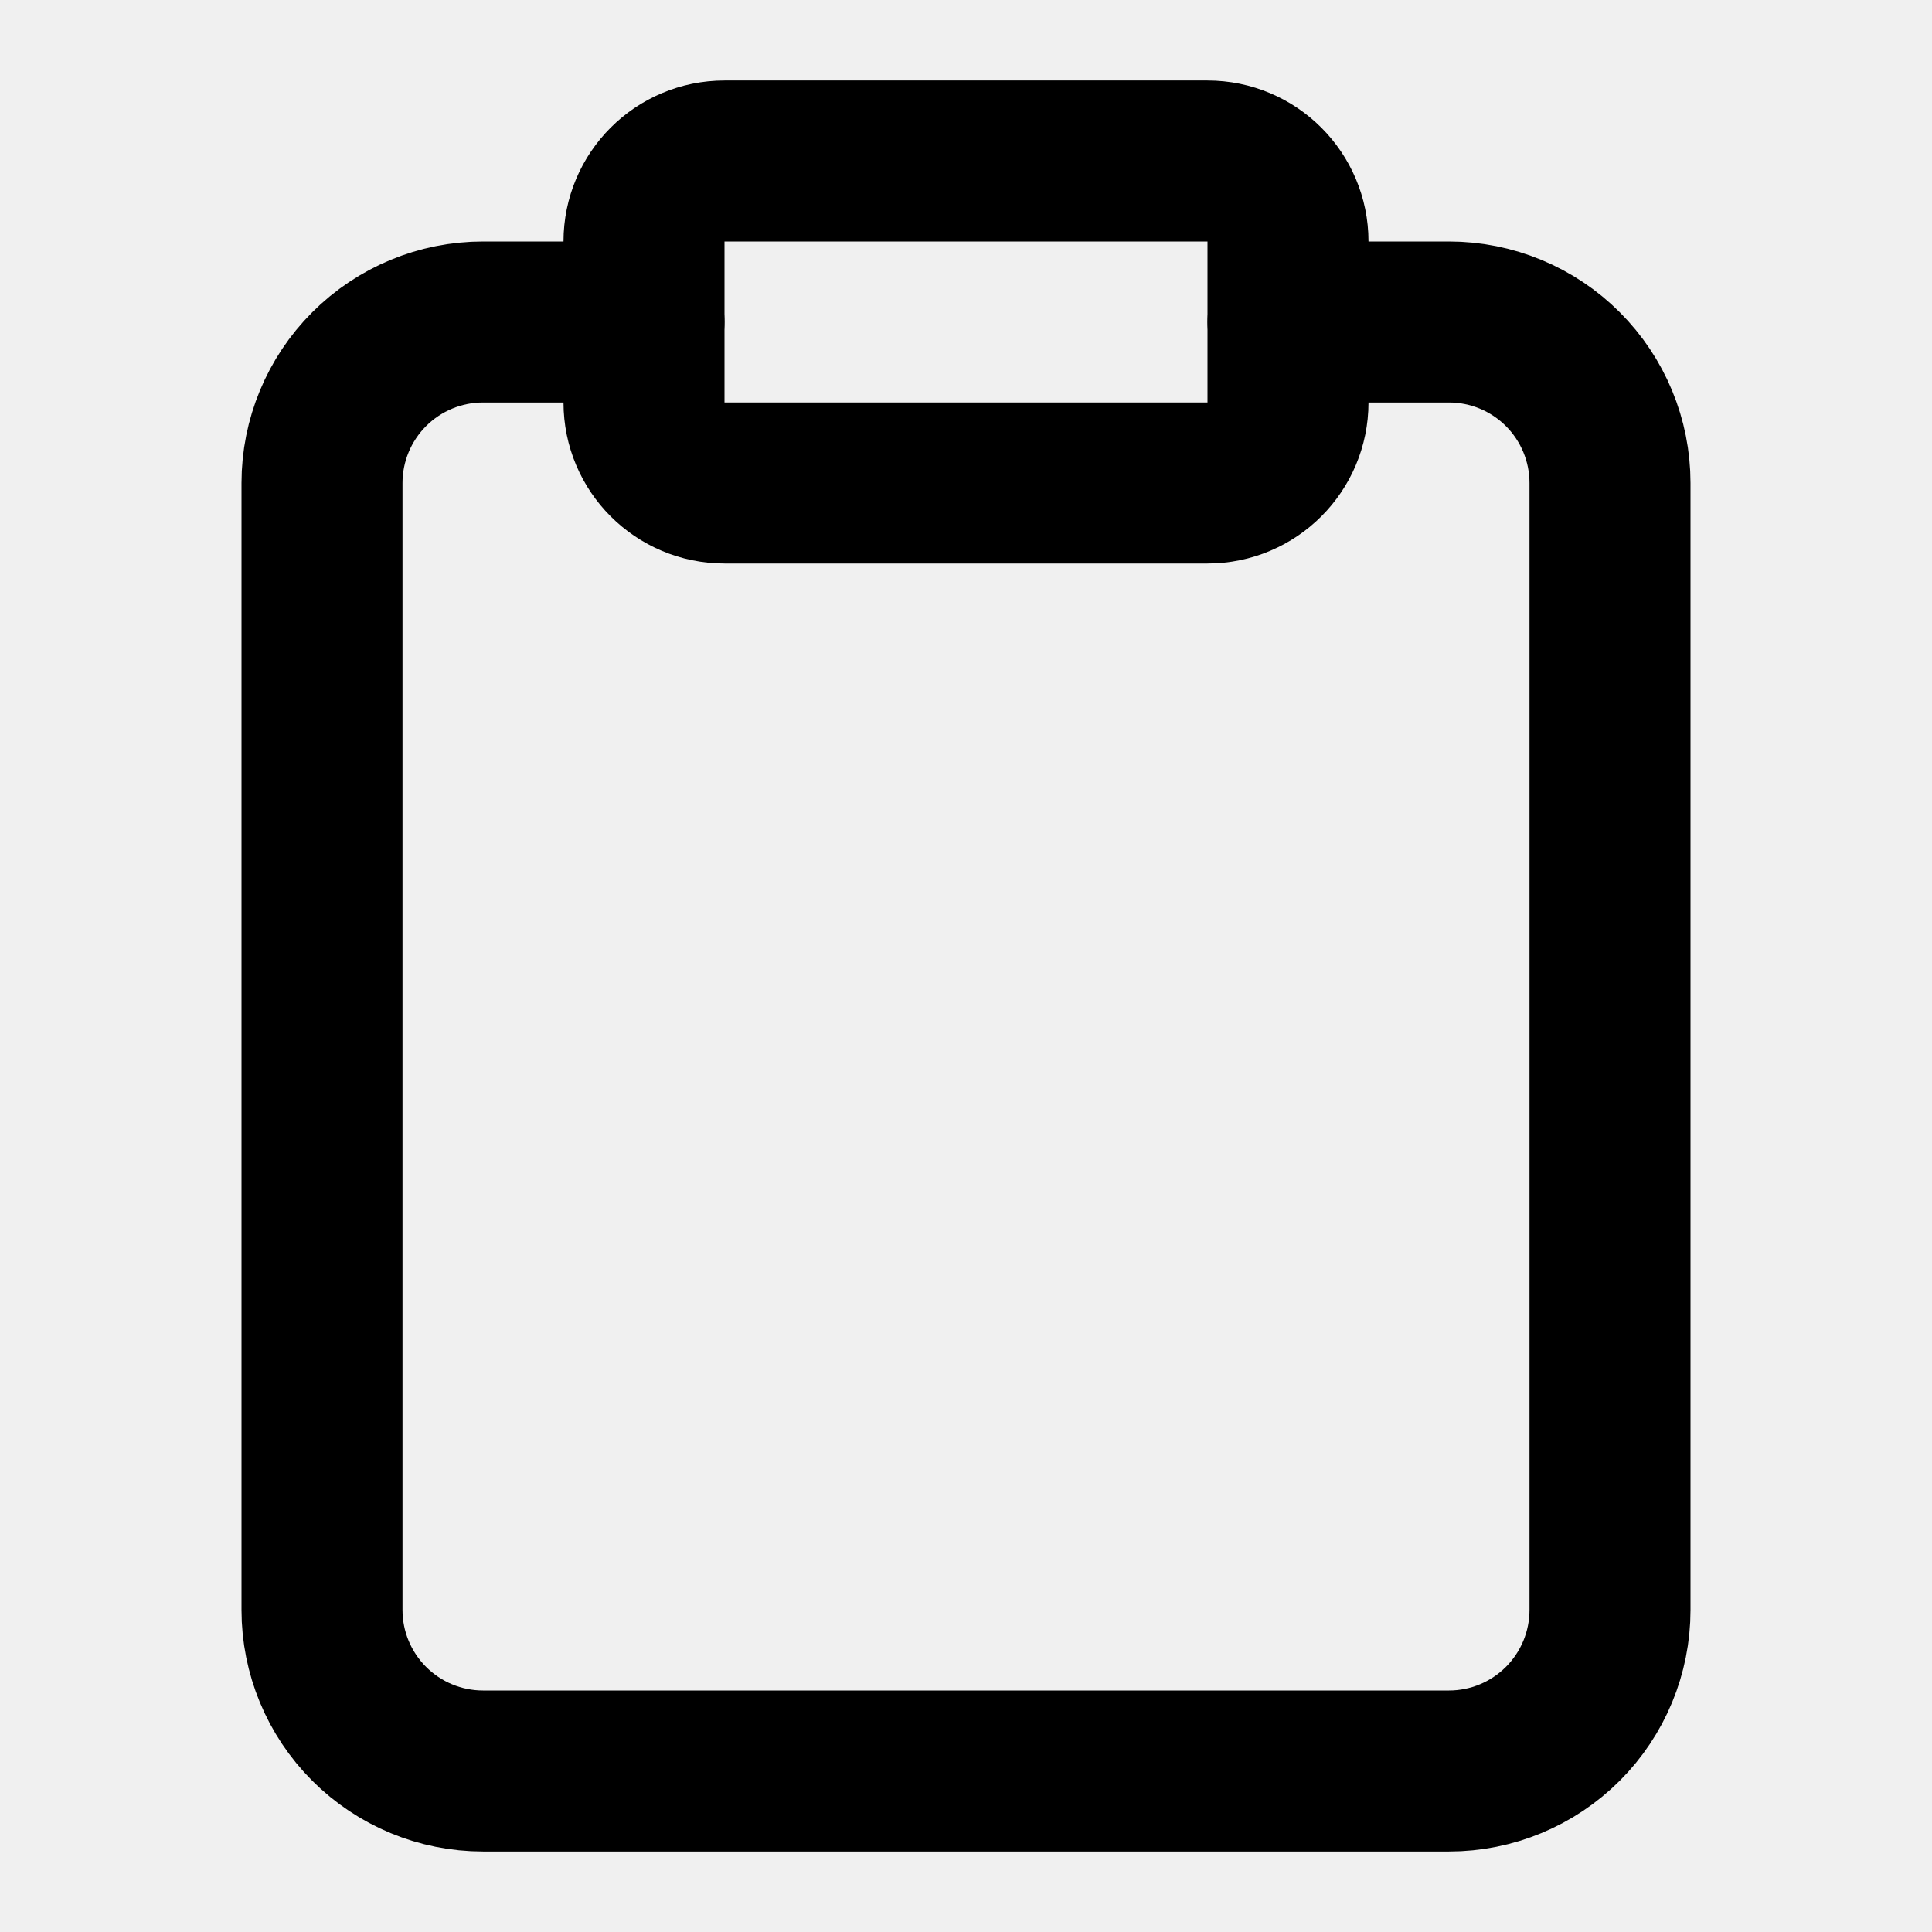
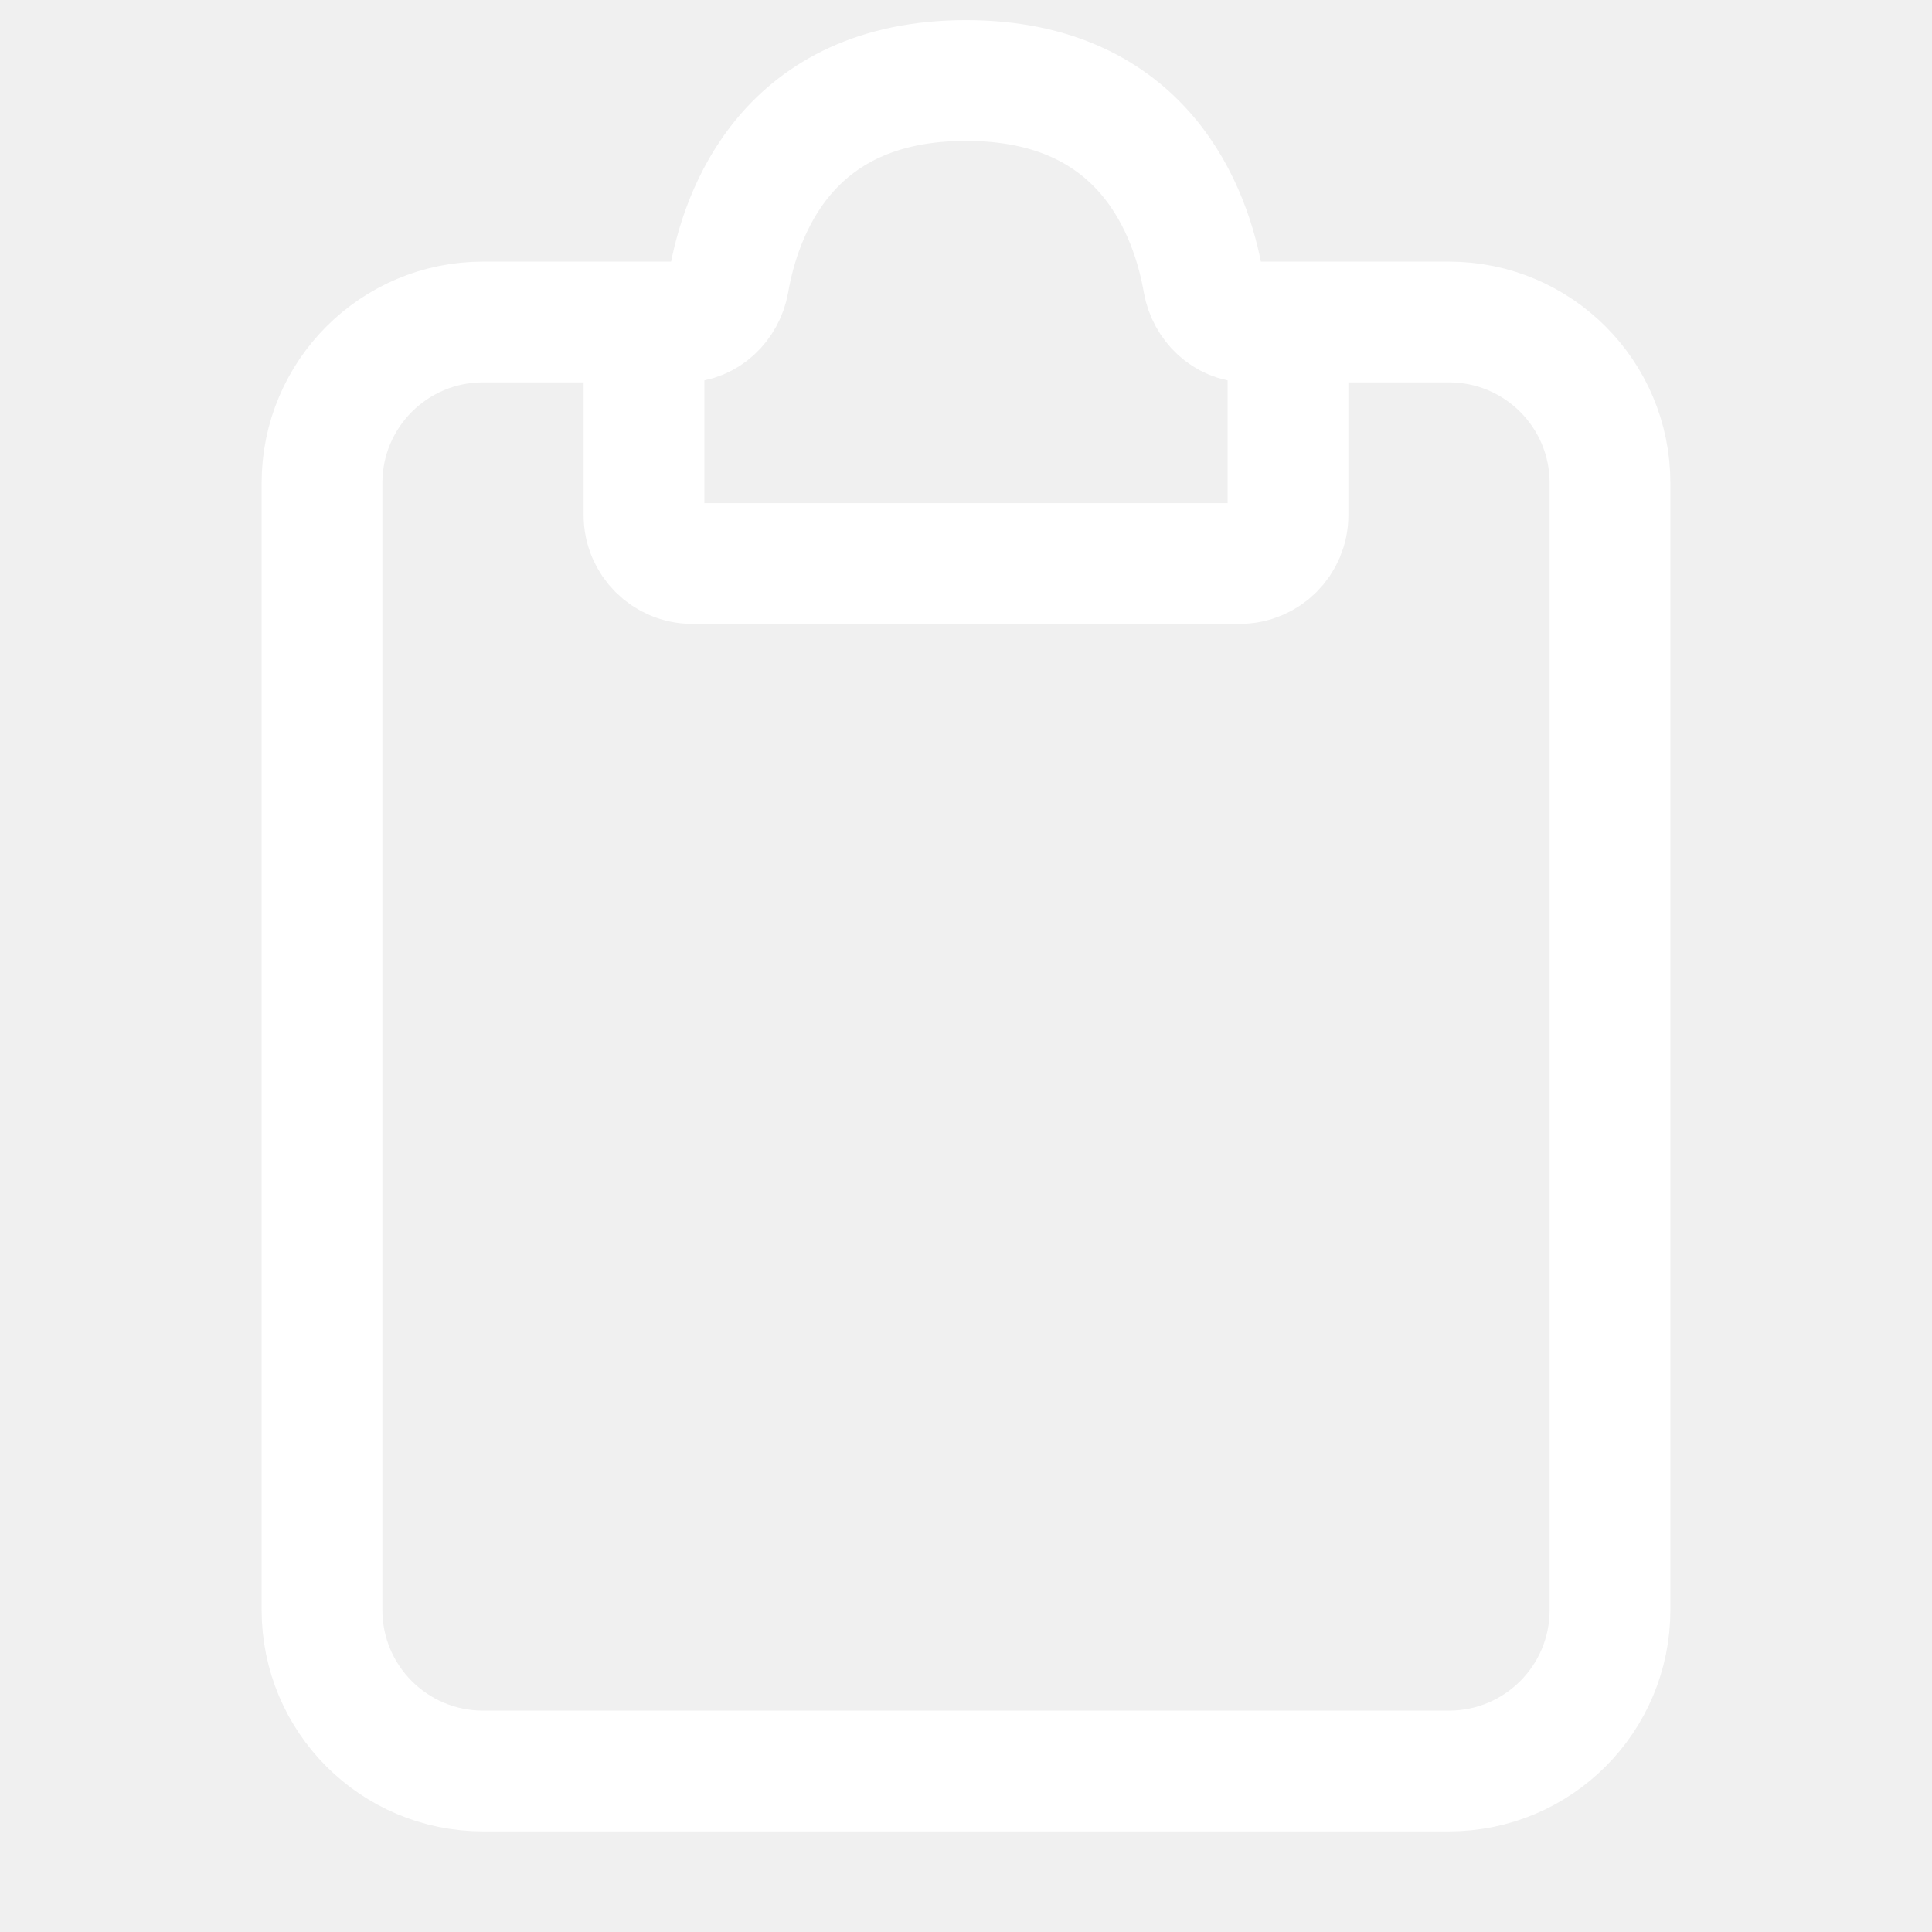
<svg xmlns="http://www.w3.org/2000/svg" width="24" height="24" viewBox="0 0 24 24" fill="none">
-   <path d="M16 4H18C18.53 4 19.039 4.211 19.414 4.586C19.789 4.961 20 5.47 20 6V20C20 20.53 19.789 21.039 19.414 21.414C19.039 21.789 18.53 22 18 22H6C5.47 22 4.961 21.789 4.586 21.414C4.211 21.039 4 20.53 4 20V6C4 5.47 4.211 4.961 4.586 4.586C4.961 4.211 5.47 4 6 4H8" stroke="currentColor" stroke-width="2" stroke-linecap="round" stroke-linejoin="round" />
-   <rect x="8" y="2" width="8" height="4" rx="1" ry="1" stroke="currentColor" stroke-width="2" stroke-linecap="round" stroke-linejoin="round" />
+   <path d="M8.5 4H6C4.895 4 4 4.895 4 6V20C4 21.105 4.895 22 6 22H18C19.105 22 20 21.105 20 20V6C20 4.895 19.105 4 18 4H15.5" stroke="white" stroke-width="1.5" stroke-linecap="round" />
+   <path d="M8 6.4V4.5C8 4.224 8.224 4 8.5 4C8.776 4 9.004 3.776 9.052 3.504C9.2 2.652 9.774 1 12 1C14.226 1 14.8 2.652 14.948 3.504C14.996 3.776 15.224 4 15.5 4C15.776 4 16 4.224 16 4.5V6.4C16 6.731 15.731 7 15.4 7H8.6C8.269 7 8 6.731 8 6.4Z" stroke="white" stroke-width="1.5" stroke-linecap="round" />
</svg>
